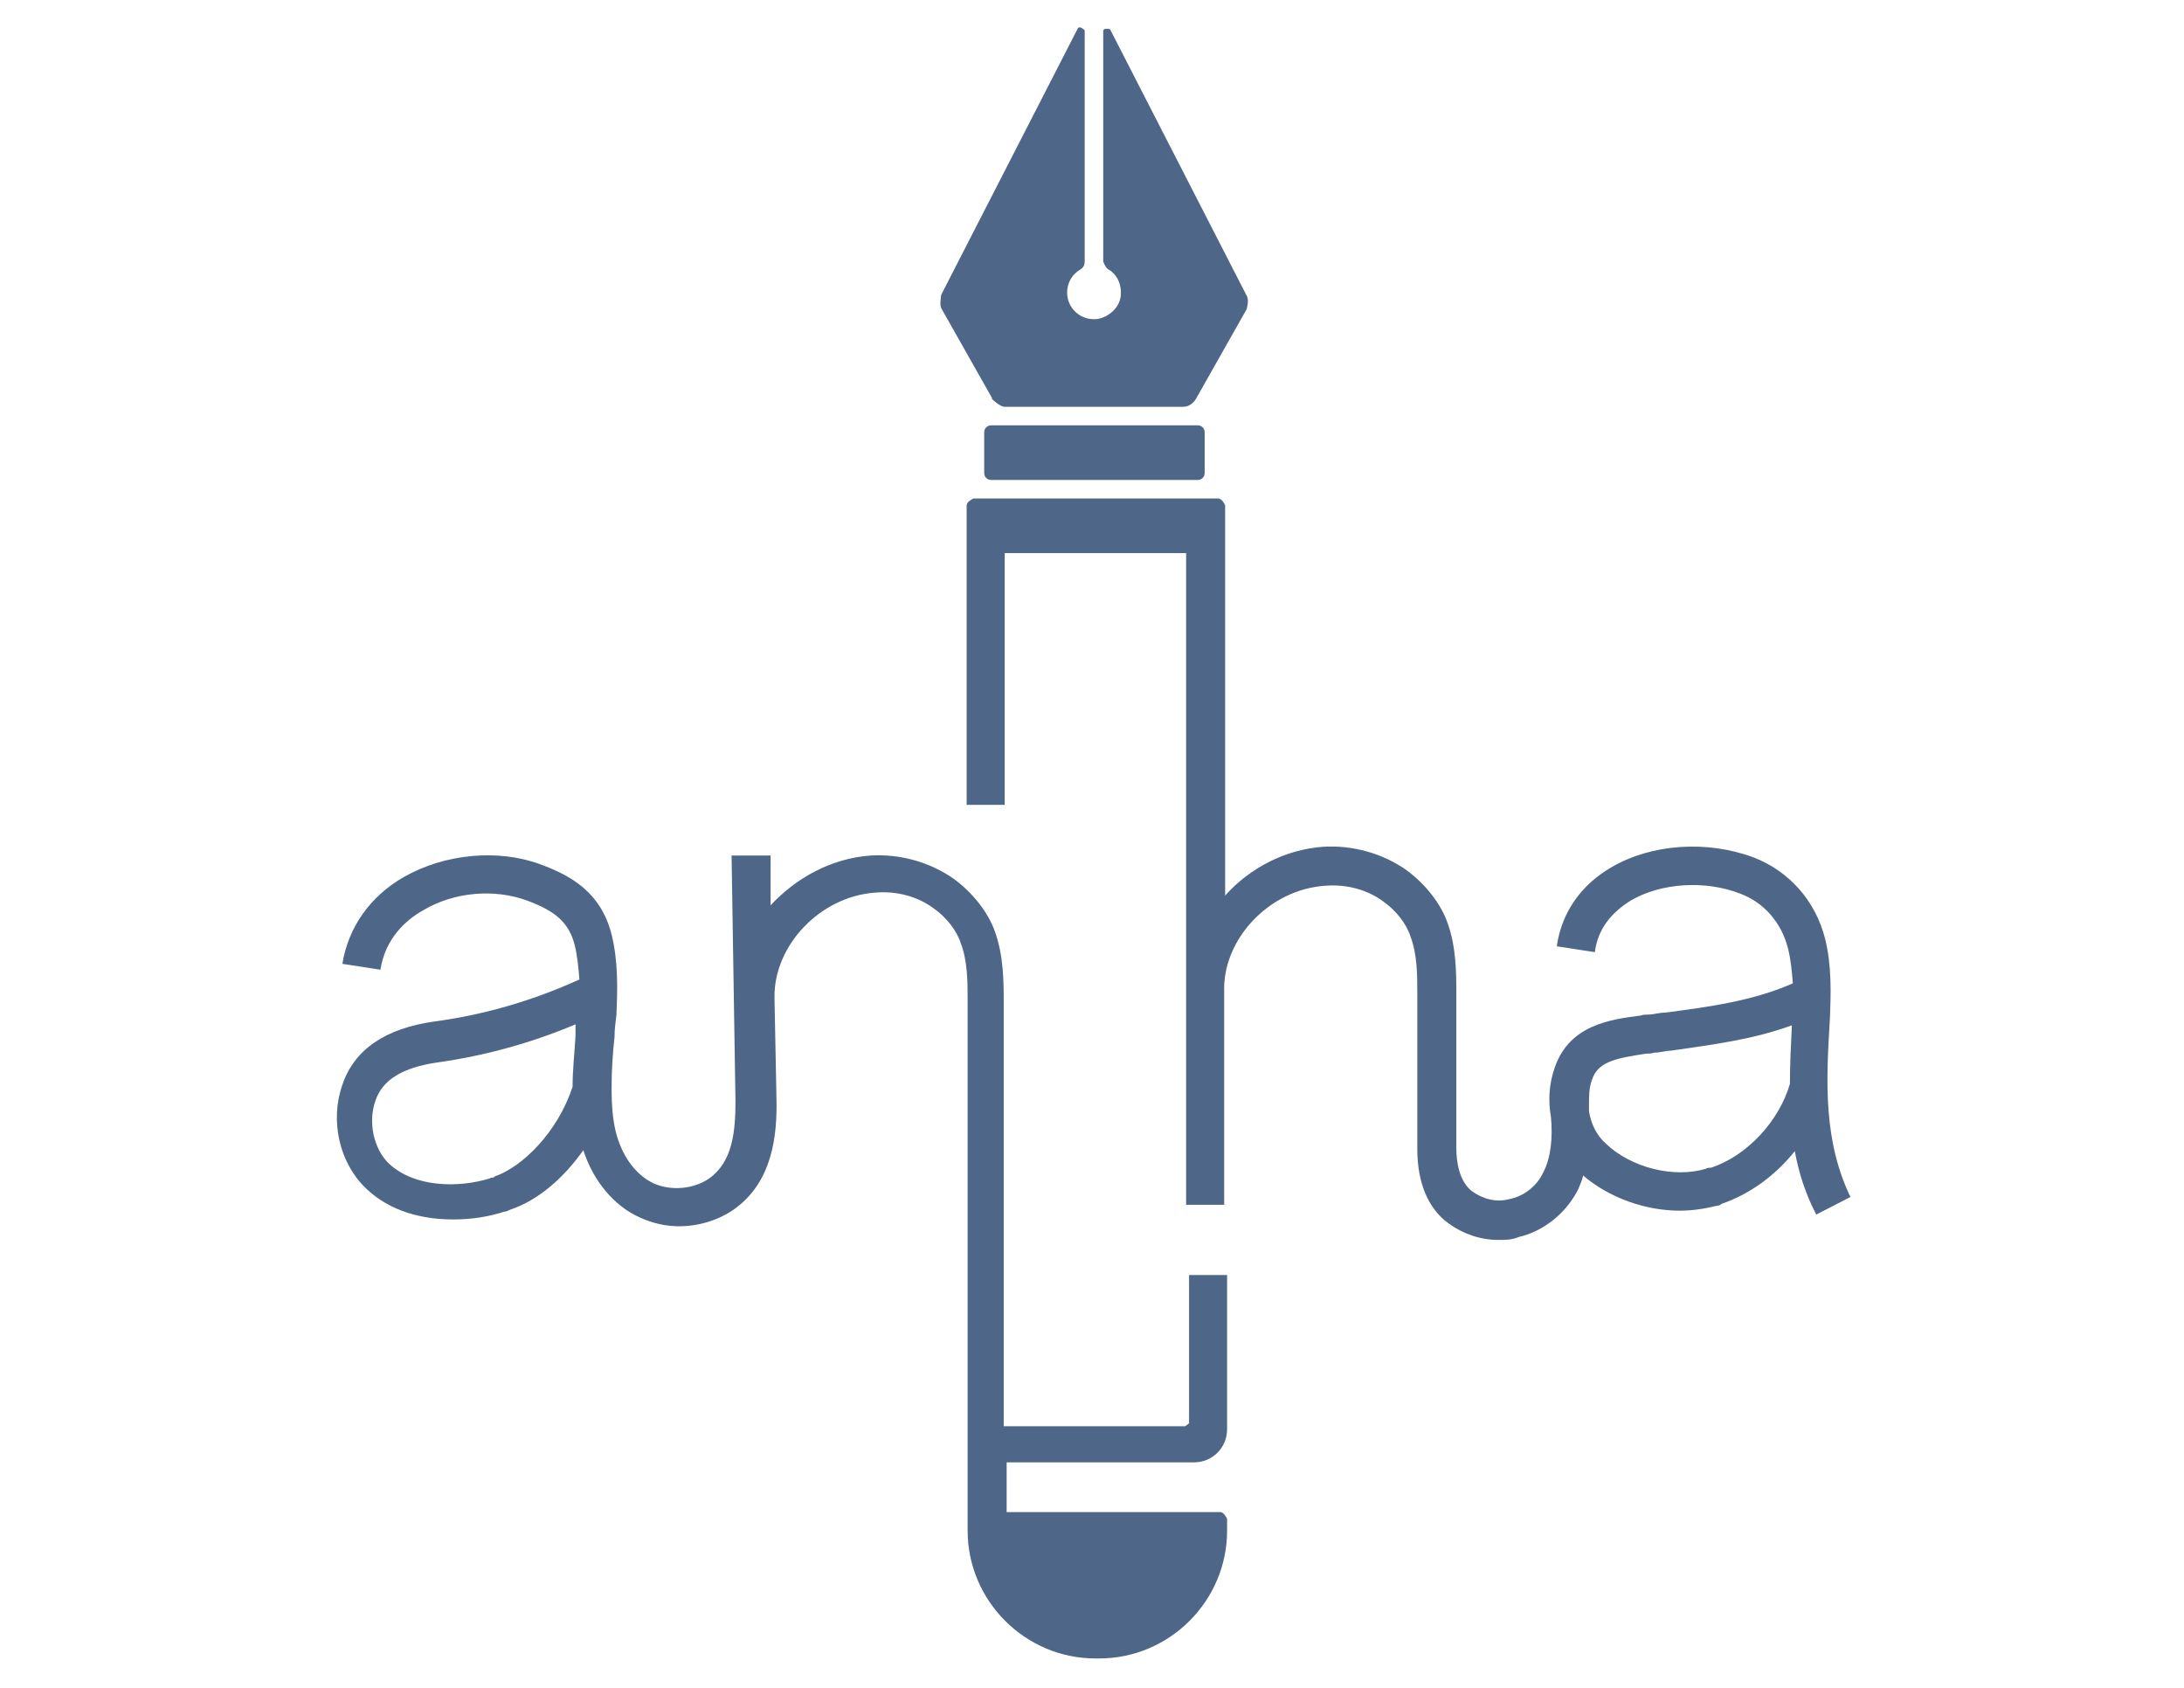
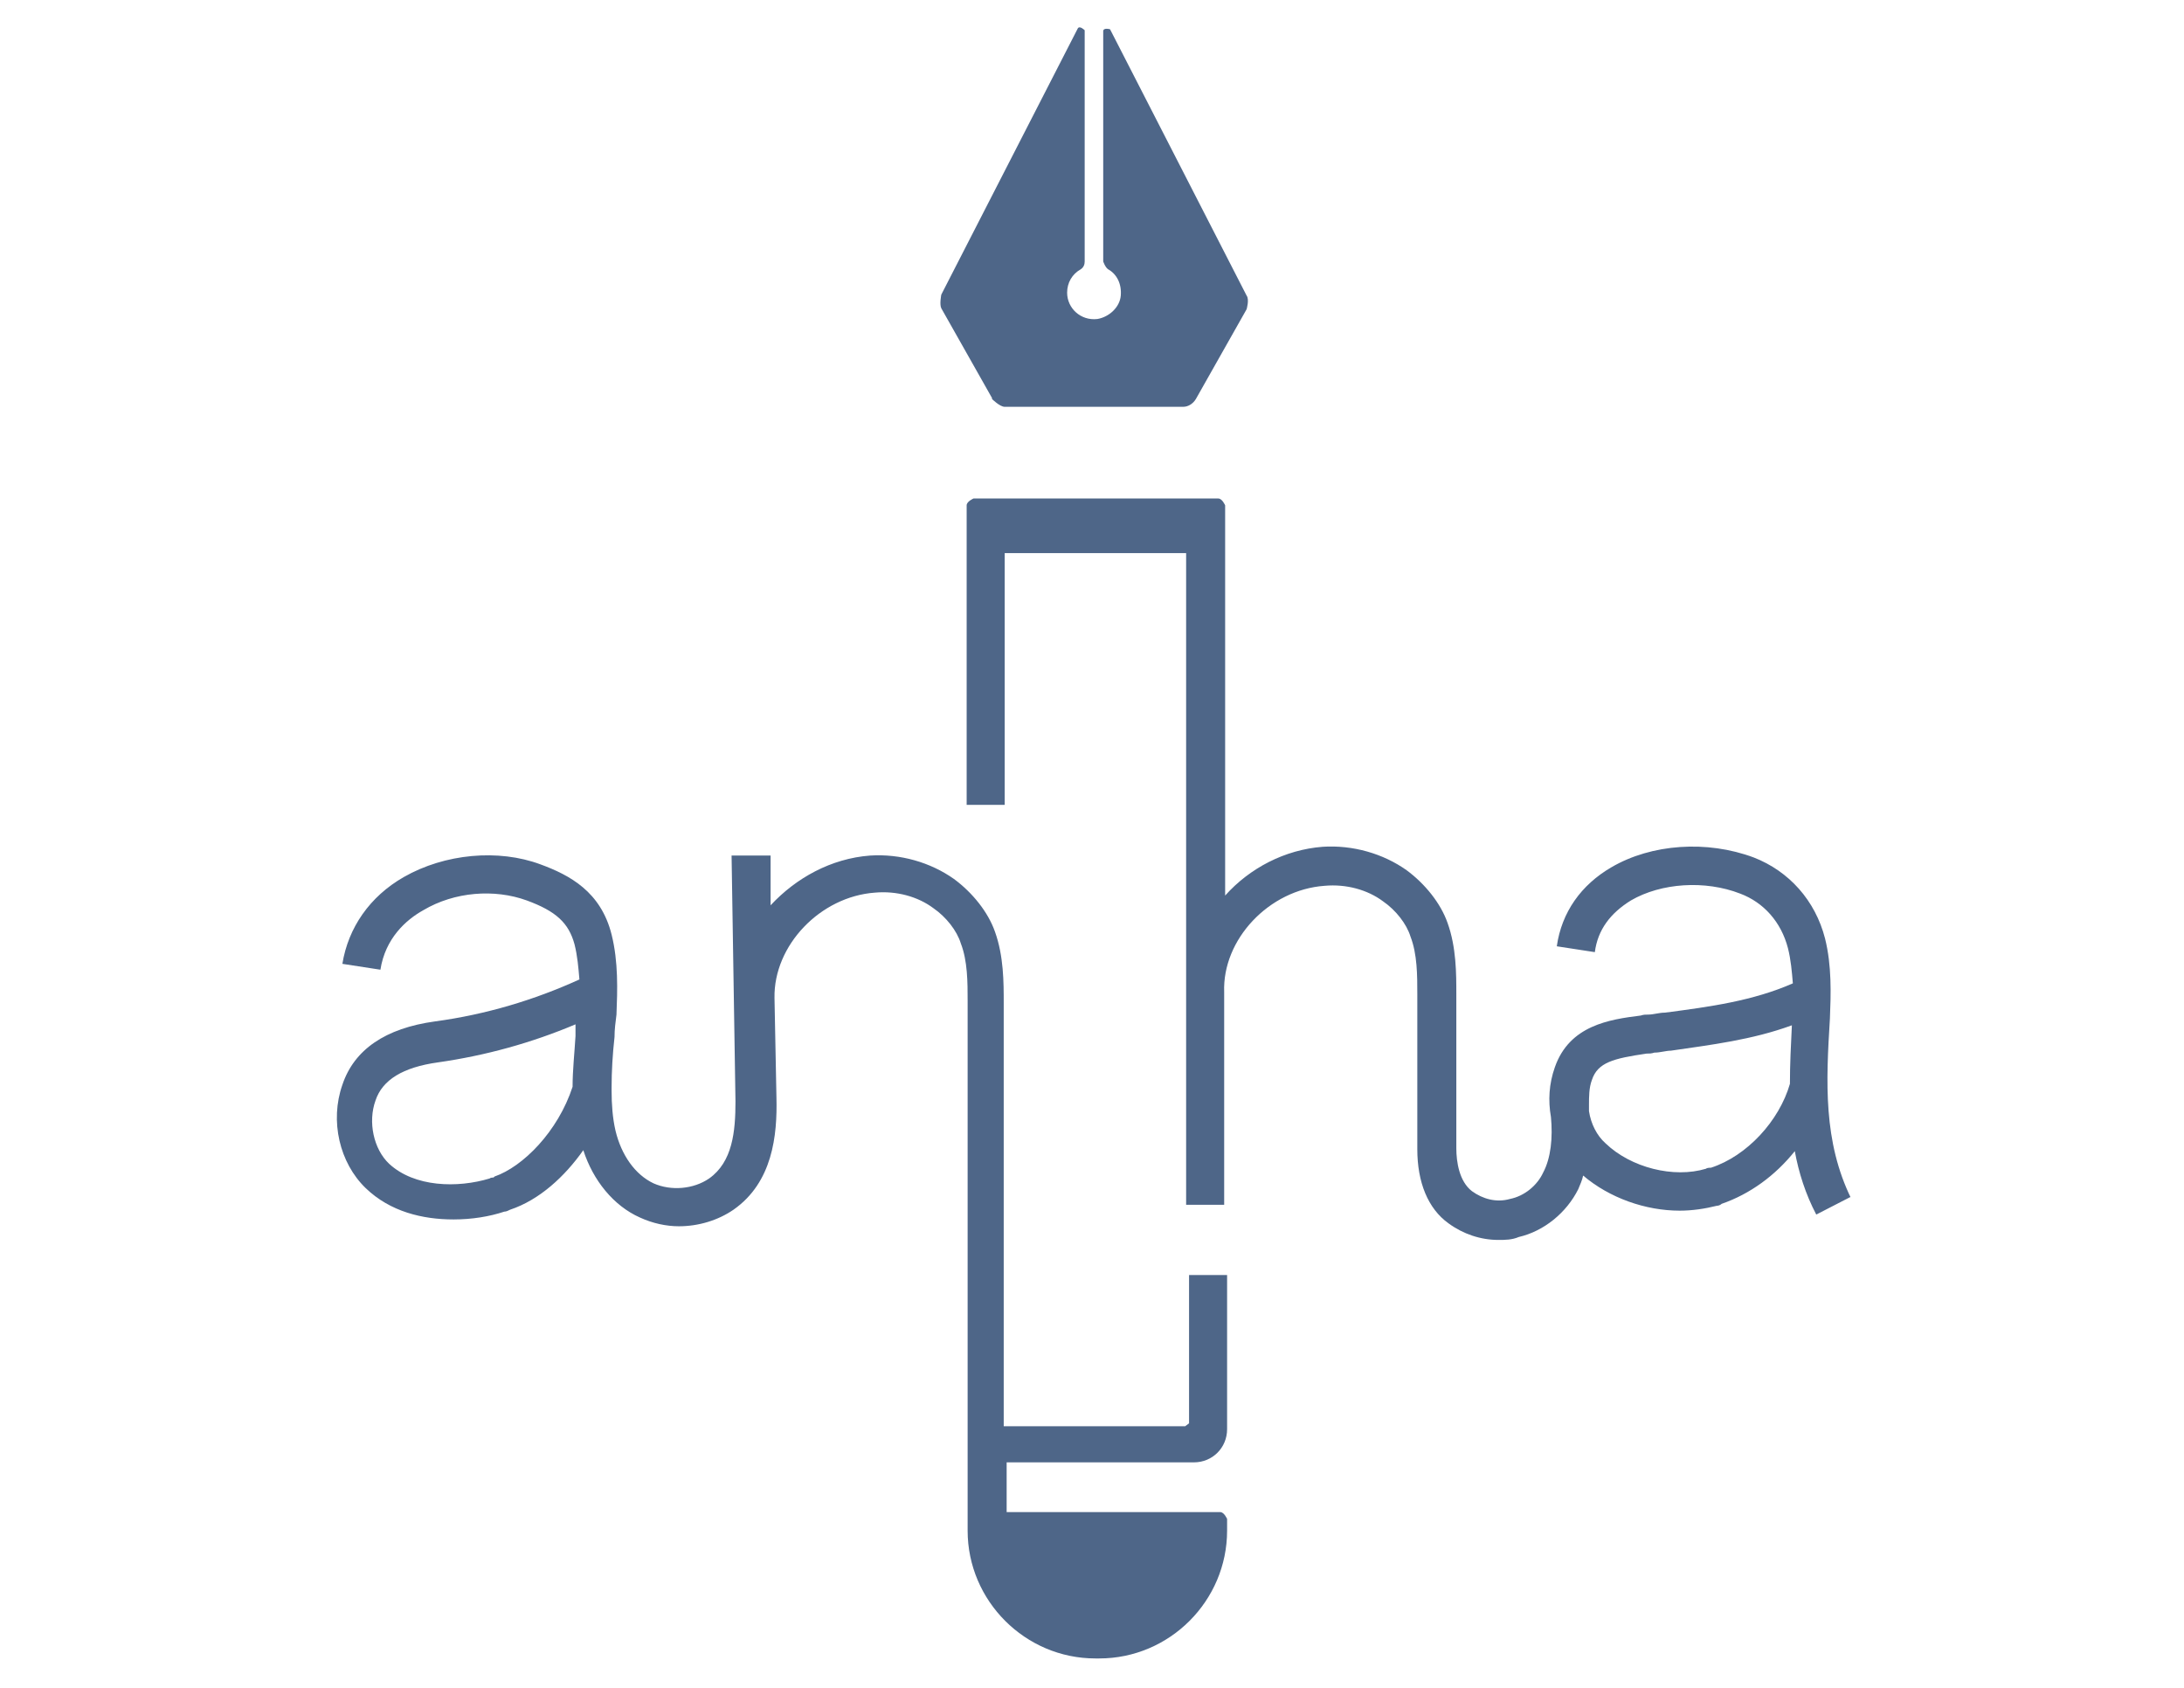
<svg xmlns="http://www.w3.org/2000/svg" id="Layer_1" viewBox="0 0 22.39 17.3">
  <path d="M18.98,12.29c-.29-.59-.26-1.2-.22-1.85.01-.25.02-.54-.05-.82-.1-.39-.37-.69-.73-.83-.48-.18-1.05-.14-1.46.1-.31.18-.51.46-.56.81l.39.06c.03-.23.16-.4.37-.53.31-.18.76-.21,1.12-.07.24.09.42.29.49.56.03.12.04.24.05.36-.41.18-.85.24-1.31.3-.06,0-.12.02-.17.02-.03,0-.05,0-.08.01-.32.04-.73.1-.88.53-.06.17-.07.34-.04.51.02.21,0,.42-.08.57-.06.13-.19.24-.34.27-.14.04-.28,0-.39-.08-.13-.1-.16-.3-.16-.44h0v-.03s0,0,0,0v-.43s0,0,0,0v-.37s0-.25,0-.25c0-.17,0-.33,0-.5,0-.21,0-.48-.09-.73-.07-.2-.23-.4-.42-.54-.24-.17-.55-.26-.86-.24-.39.03-.75.22-1,.5v-3.71h0v-.29s-.03-.07-.07-.07h-2.51s-.07.03-.07.07v.29h0v2.78h.39v-2.58h.91s.01,0,.02,0c0,0,.01,0,.02,0h.91v6.68h.39v-2.18h0c-.02-.54.46-1.05,1.03-1.09.22-.02.44.04.6.16.13.09.24.23.28.36.07.18.07.4.07.59,0,.17,0,.33,0,.5v.25s0,.84,0,.84h0s0,0,0,0c0,.34.11.61.32.76.15.11.33.17.51.17.07,0,.14,0,.21-.03.26-.06.49-.25.61-.49.02-.05.04-.09.05-.14.27.23.64.36.99.36.13,0,.26-.02.38-.05.02,0,.04-.01.05-.02.29-.1.55-.29.75-.54.04.22.11.44.22.65l.35-.18ZM17.53,11.97s-.03,0-.04.01c-.33.1-.77-.01-1.03-.26-.09-.08-.15-.2-.17-.33,0-.02,0-.04,0-.06h0c0-.09,0-.18.03-.26.06-.18.22-.22.56-.27.03,0,.05,0,.08-.01.06,0,.12-.02.17-.02.41-.06.83-.11,1.24-.26-.01.2-.02.4-.02.6-.11.38-.44.74-.81.86Z" fill="#4e6688" />
  <path d="M10.17,4.09s.08.08.13.08h1.83c.05,0,.1-.03.13-.08l.52-.92s.03-.1,0-.14l-1.4-2.73s-.07-.02-.07.02v2.36s.02.06.05.08c.09.05.14.15.13.27-.01.12-.12.22-.24.24-.17.02-.31-.11-.31-.27,0-.1.05-.19.14-.24.03-.02.04-.05.04-.08V.31s-.05-.05-.07-.02l-1.4,2.73s-.02.1,0,.14l.52.92Z" fill="#4e6688" />
-   <rect x="10.09" y="4.36" width="2.26" height=".56" rx=".07" ry=".07" fill="#4e6688" />
+   <rect x="10.09" y="4.36" rx=".07" ry=".07" fill="#4e6688" />
  <path d="M12.15,14.62h-1.86v-2.94h0v-.9c0-.17,0-.33,0-.5,0-.21,0-.48-.09-.73-.07-.2-.23-.4-.42-.54-.24-.17-.55-.26-.86-.24-.4.03-.76.23-1.02.51v-.51s-.4,0-.4,0l.04,2.52h0c0,.31-.03.62-.27.79-.16.11-.39.13-.57.05-.19-.09-.33-.29-.39-.54-.03-.13-.04-.27-.04-.41,0-.01,0-.02,0-.03h0c0-.17.01-.34.03-.52,0-.08.01-.15.02-.23.01-.25.02-.54-.05-.82-.11-.44-.43-.61-.73-.72-.43-.16-.98-.11-1.4.13-.35.2-.57.52-.63.89l.39.06c.05-.32.26-.51.44-.61.32-.19.73-.22,1.06-.1.3.11.43.23.49.45.03.12.04.24.05.36-.46.21-.96.36-1.48.43-.51.07-.83.29-.95.65-.13.37-.03.8.24,1.06.25.24.58.32.9.32.19,0,.37-.03.52-.08.02,0,.04-.01.06-.02.3-.1.56-.34.75-.61.1.31.31.57.58.69.13.06.27.09.4.09.2,0,.4-.06.56-.17.4-.28.45-.76.44-1.15h0s-.02-1.02-.02-1.02c-.01-.54.47-1.04,1.03-1.08.22-.02.44.04.6.16.13.09.24.23.28.36.07.18.07.4.07.59,0,.17,0,.33,0,.5v.25s0,1.37,0,1.37v3.12h0v.19c0,.72.59,1.31,1.31,1.31h0s.01,0,.02,0c0,0,.01,0,.02,0h0c.72,0,1.31-.59,1.31-1.31v-.12s-.03-.07-.07-.07h-2.19v-.51h1.92c.19,0,.34-.15.34-.34v-1.58h-.39v1.52ZM5.06,12.07s-.03,0-.04.01c-.33.1-.77.09-1.03-.15-.16-.15-.22-.43-.14-.65.07-.21.28-.34.64-.39.49-.07.96-.2,1.41-.39,0,.04,0,.08,0,.12-.01.17-.03.35-.03.52-.15.46-.51.82-.8.92Z" fill="#4e6688" />
</svg>
